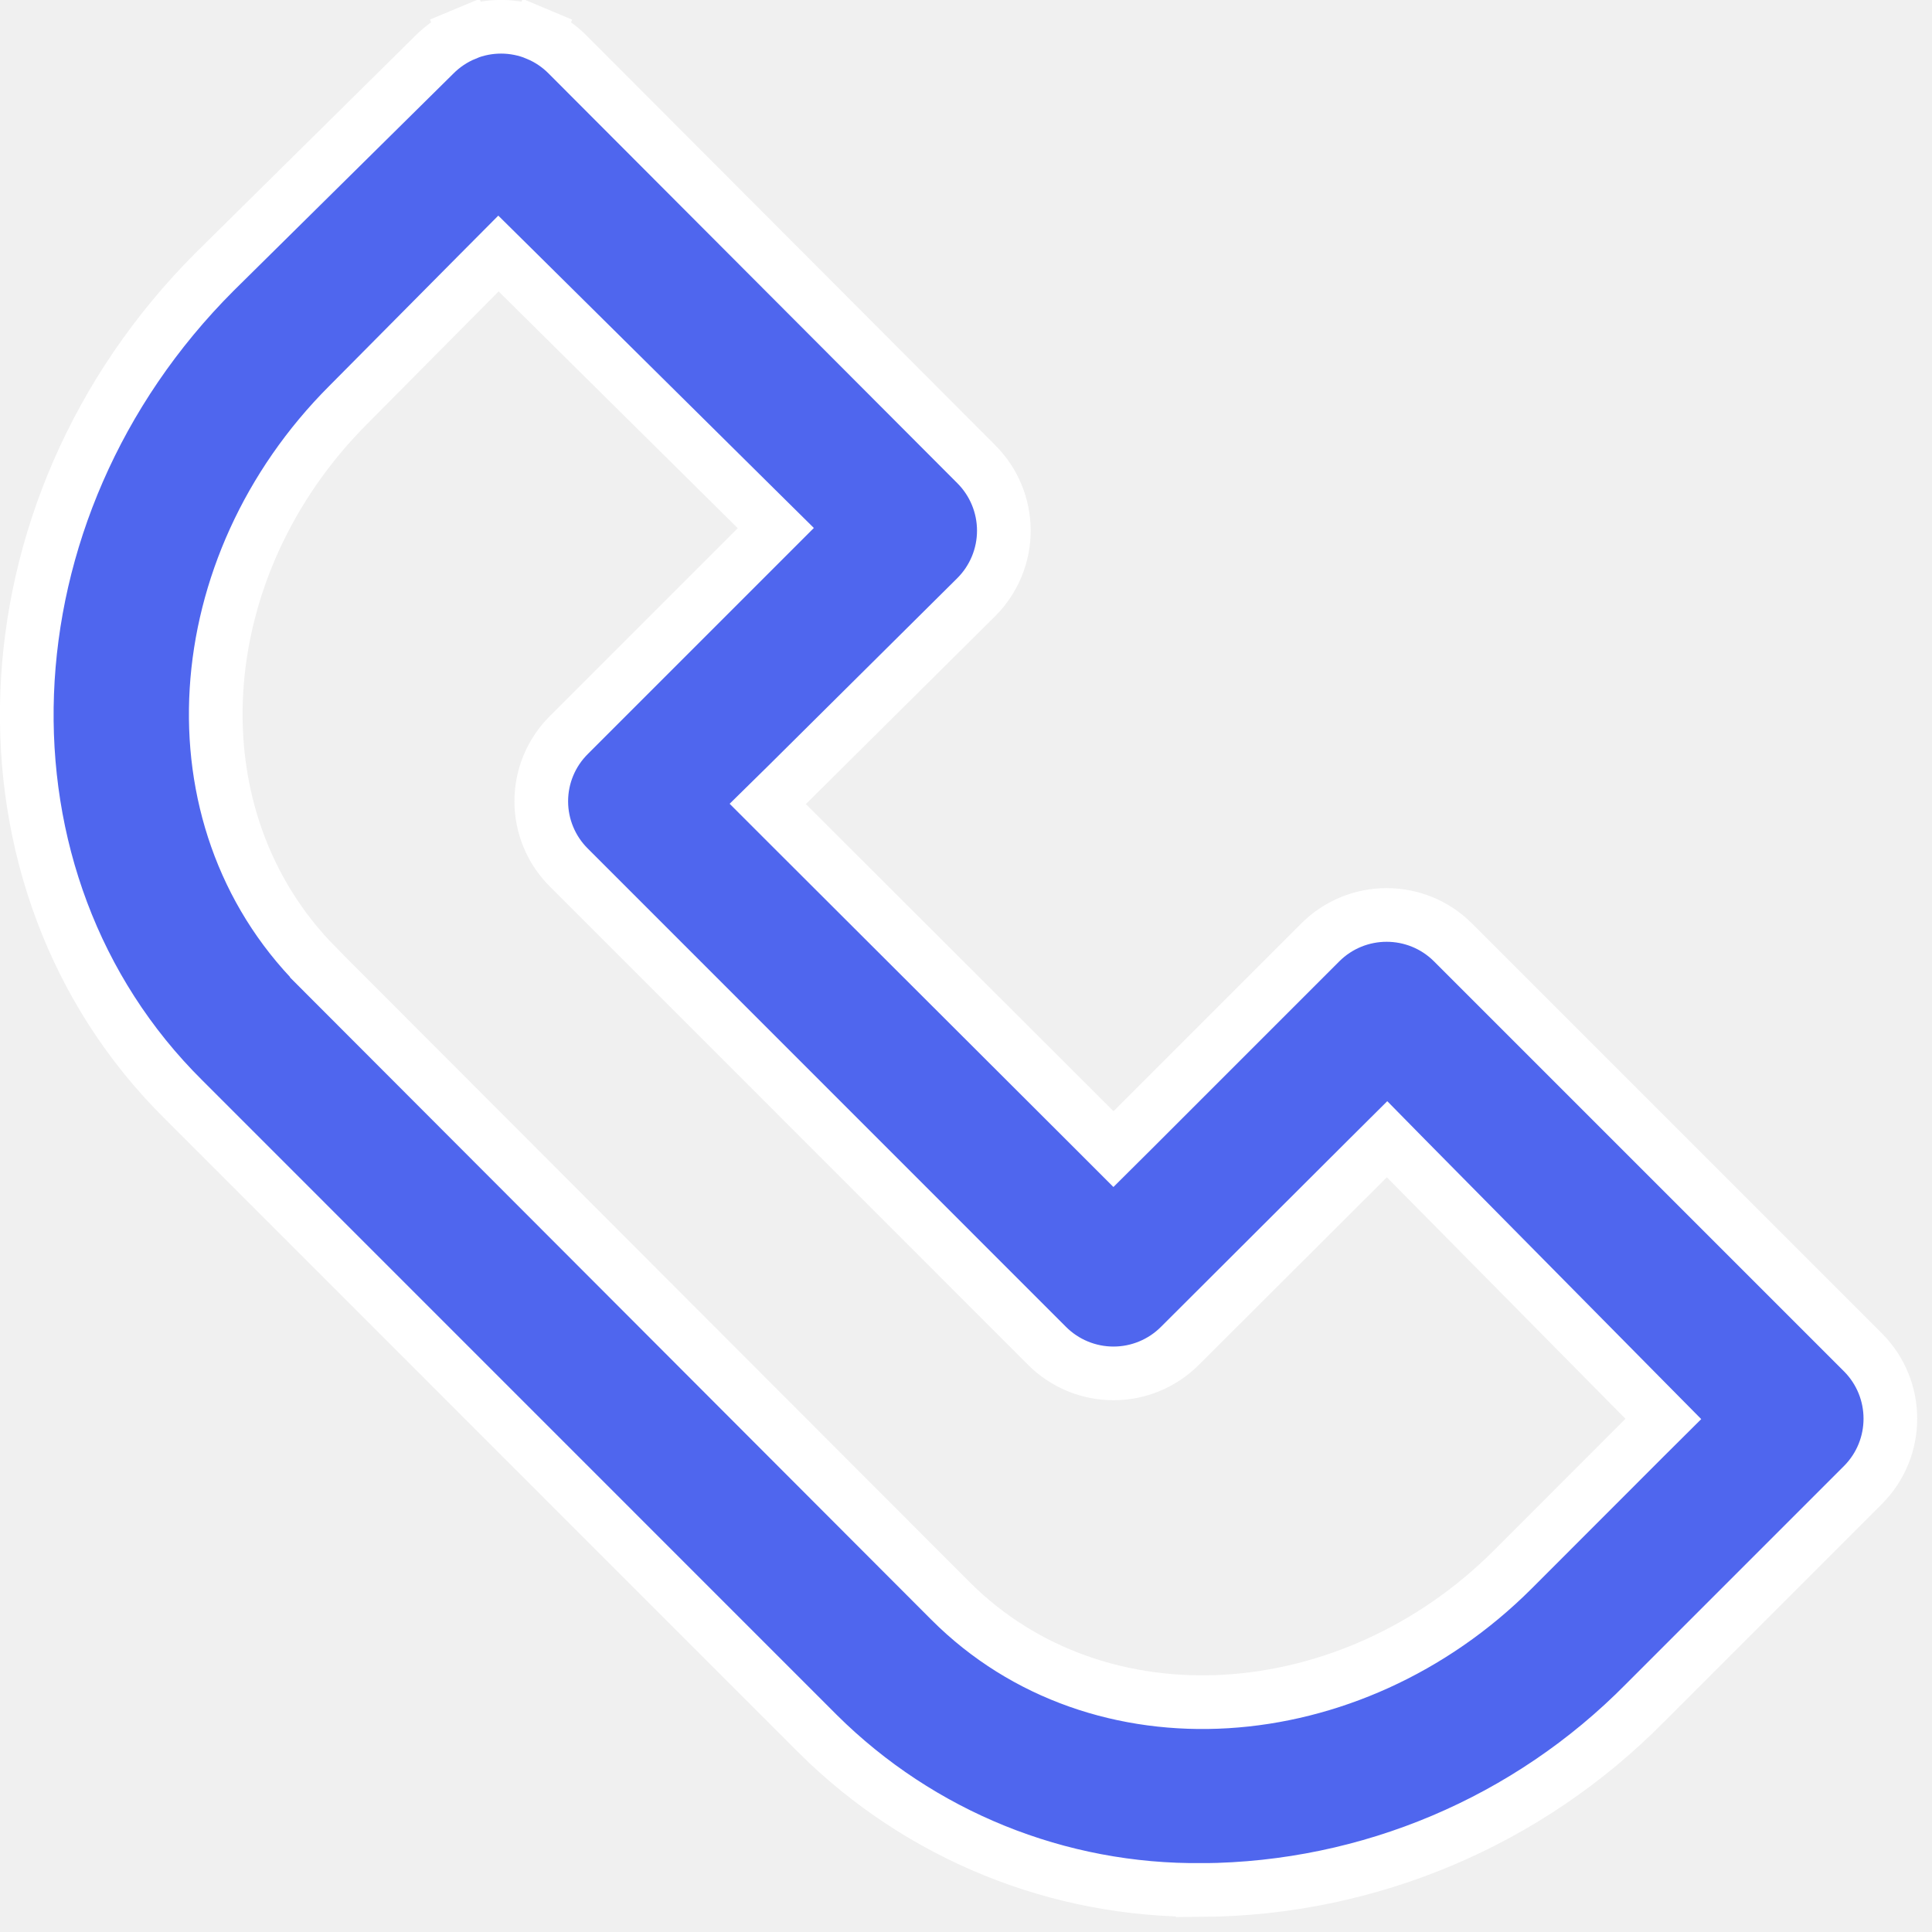
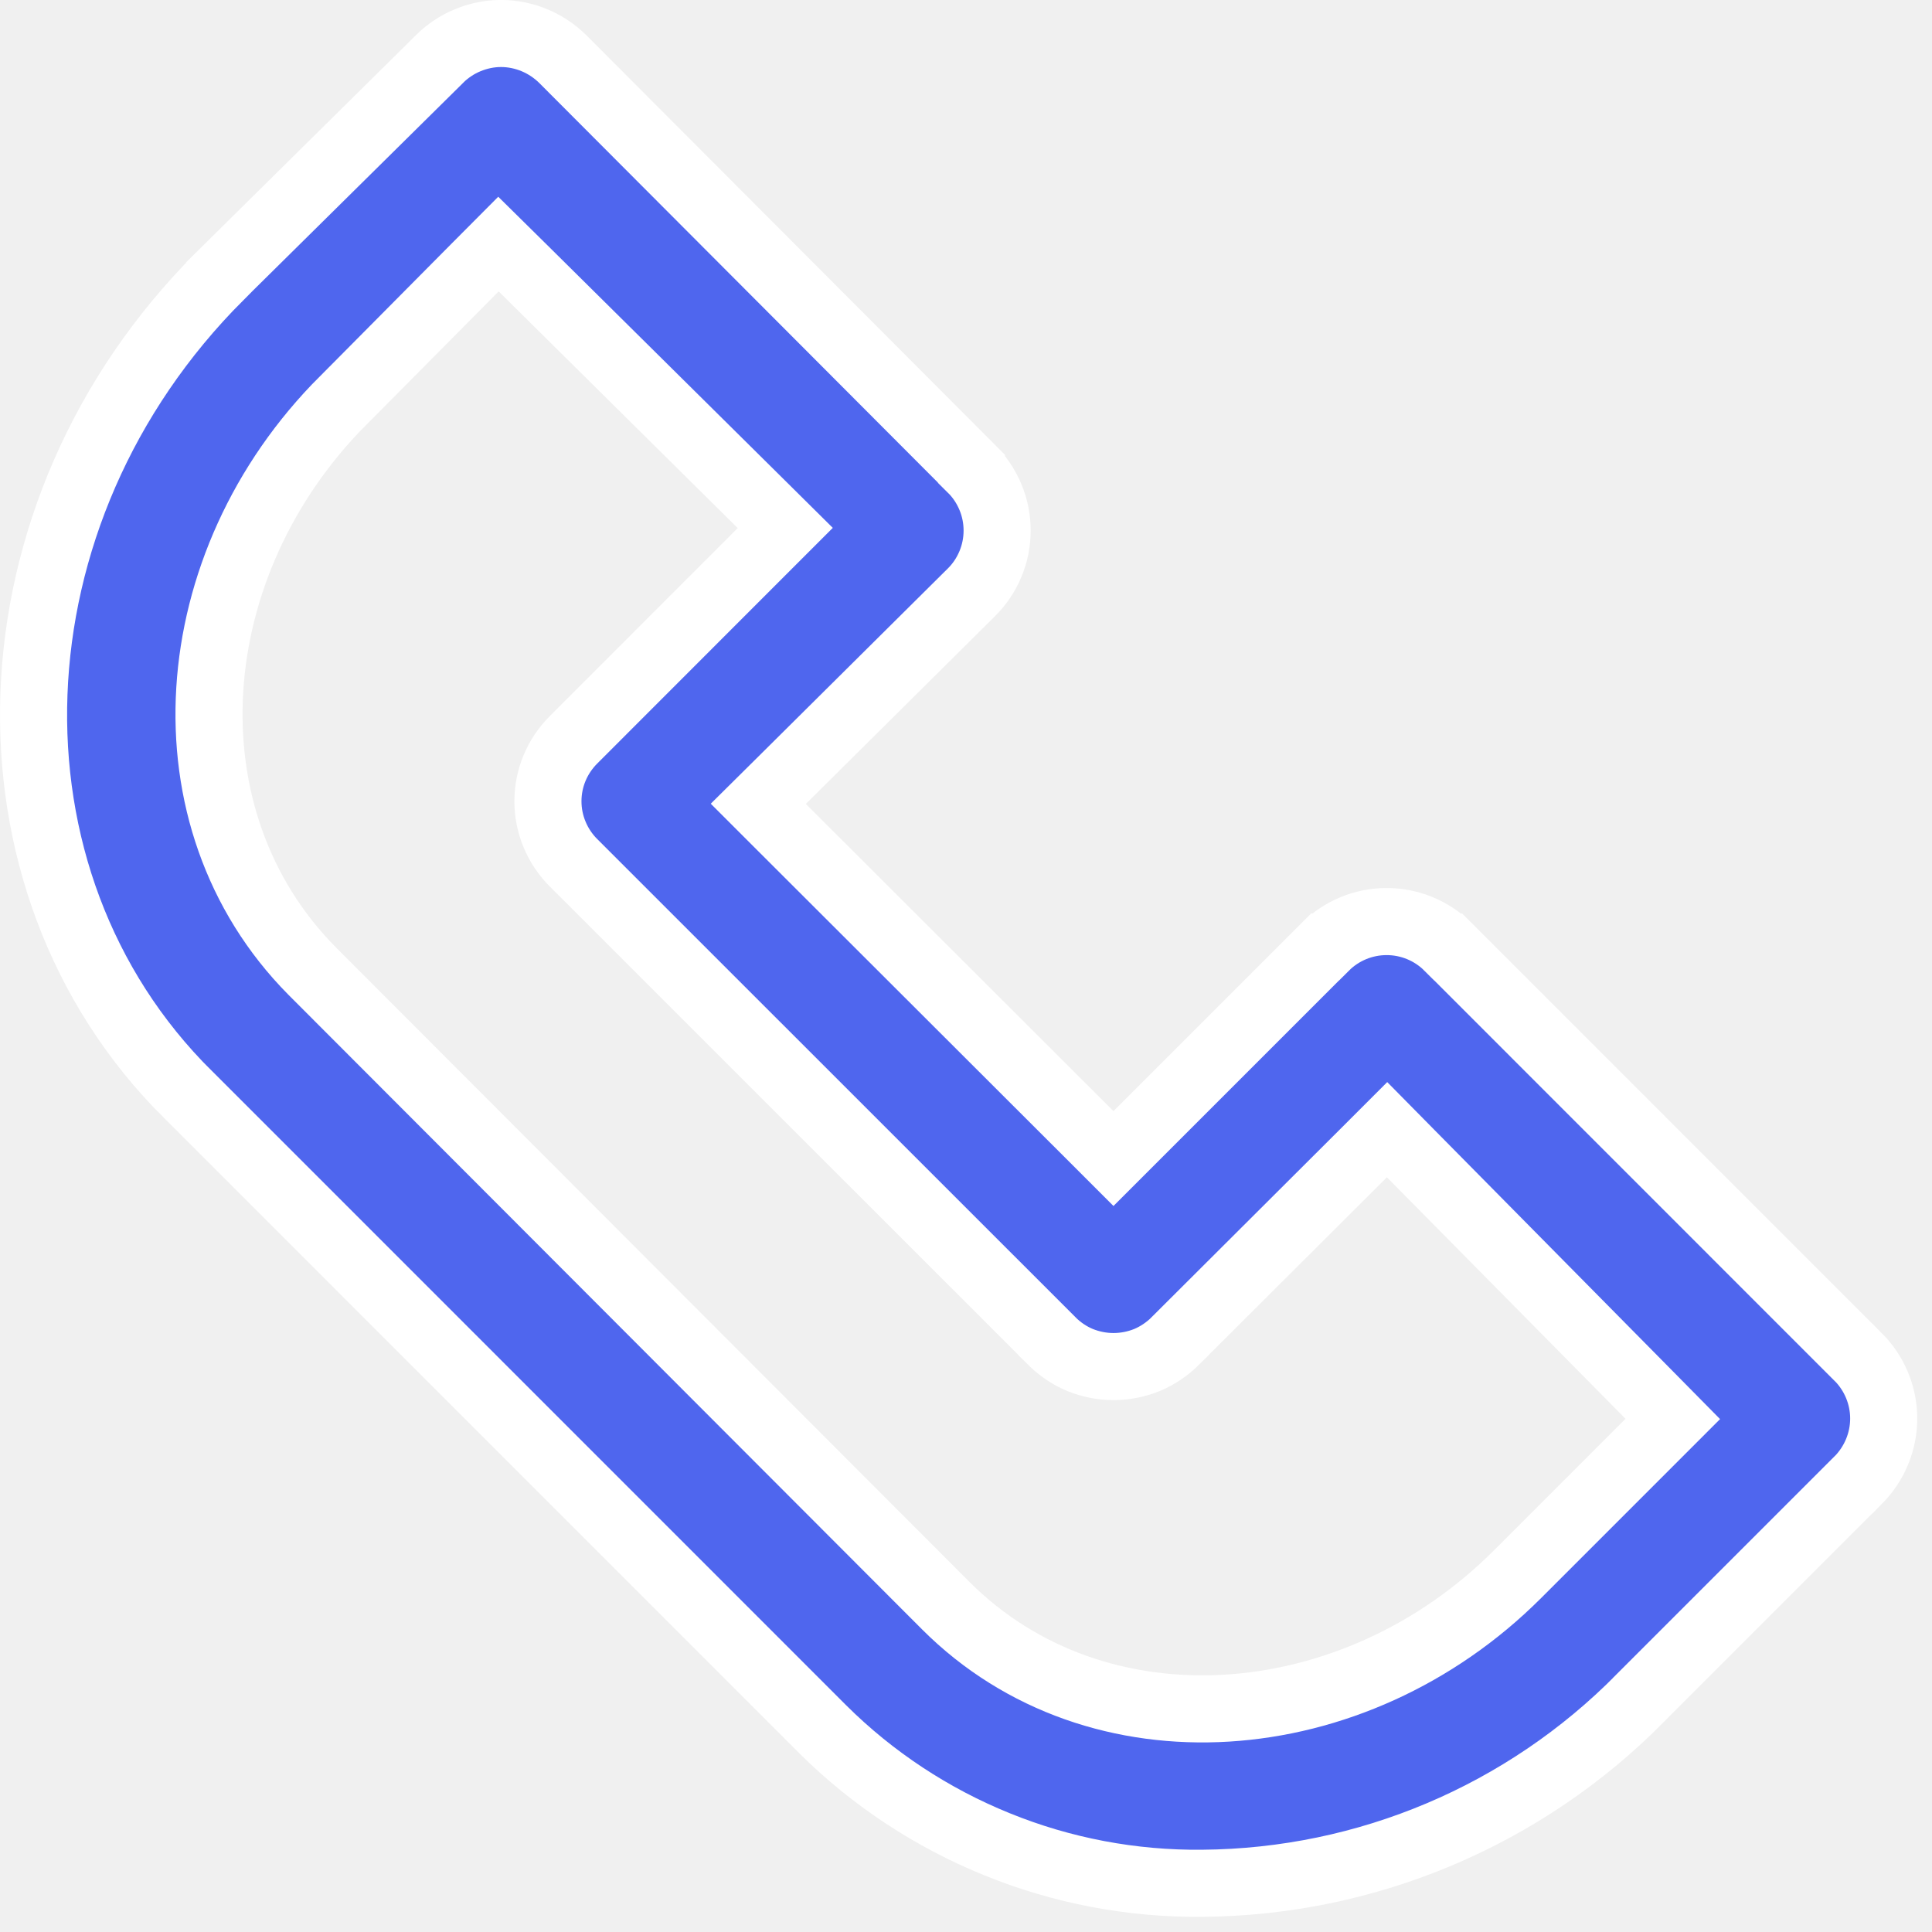
- <svg xmlns="http://www.w3.org/2000/svg" width="18" height="18" fill="none">
-   <path d="M11.205 17.608h-.001a5.004 5.004 0 01-3.583-1.452s0 0 0 0l-5.912-5.913-.001-.001C-.341 8.211-.22 4.752 2 2.532c0 0 0 0 0 0L4.048.508h0a.875.875 0 01.285-.191L4.237.086l.096.23a.875.875 0 01.67 0L5.1.087l-.096.23a.875.875 0 01.284.191h0l3.807 3.816h0a.875.875 0 010 1.24s0 0 0 0l-1.763 1.75-.179.176.178.178 2.867 2.862.176.176.177-.176 1.75-1.75s0 0 0 0a.875.875 0 011.236 0l3.82 3.82s0 0 0 0a.875.875 0 010 1.235s0 0 0 0l-2.03 2.03h0a5.852 5.852 0 01-4.122 1.744zM2.952 9.002v.001l5.904 5.913h0c1.382 1.382 3.733 1.211 5.237-.292l1.228-1.229.176-.175-.175-.177-2.223-2.25-.176-.179-.178.177-1.75 1.746-.001.001a.875.875 0 01-1.24 0h0L5.3 8.083h0a.87.87 0 010-1.235h0l1.75-1.75.178-.178-.179-.177-2.227-2.205-.178-.176-.176.177-1.223 1.233s0 0 0 0c-1.504 1.504-1.673 3.836-.293 5.23z" fill="#4F66EE" stroke="#fff" stroke-width=".5" />
+ <svg xmlns="http://www.w3.org/2000/svg" width="18" height="18" viewBox="0 0 18 18" fill="none">
+   <path d="M11.204 17.546L11.203 17.546C10.548 17.553 9.897 17.43 9.29 17.183C8.683 16.937 8.13 16.573 7.665 16.111C7.665 16.111 7.665 16.111 7.665 16.111L1.753 10.198L1.752 10.198C-0.269 8.194 -0.153 4.776 2.045 2.577C2.045 2.577 2.045 2.577 2.045 2.576L4.092 0.553L4.092 0.553L4.093 0.551C4.169 0.476 4.258 0.416 4.357 0.375C4.456 0.334 4.561 0.312 4.668 0.312C4.775 0.312 4.881 0.334 4.98 0.375C5.078 0.416 5.168 0.476 5.244 0.551L5.244 0.551L9.051 4.367L9.051 4.368C9.127 4.443 9.187 4.533 9.228 4.632C9.269 4.73 9.29 4.836 9.29 4.943C9.29 5.05 9.269 5.156 9.228 5.254C9.187 5.353 9.127 5.443 9.051 5.518C9.051 5.518 9.051 5.518 9.051 5.518L7.288 7.268L7.065 7.489L7.287 7.711L10.153 10.573L10.374 10.794L10.595 10.573L12.345 8.823C12.345 8.823 12.346 8.823 12.346 8.823C12.498 8.671 12.704 8.586 12.919 8.586C13.134 8.586 13.34 8.671 13.492 8.823C13.492 8.823 13.493 8.823 13.493 8.823L17.312 12.643C17.313 12.643 17.313 12.643 17.313 12.643C17.464 12.795 17.55 13.001 17.55 13.216C17.55 13.431 17.464 13.637 17.313 13.79C17.313 13.79 17.313 13.79 17.312 13.79L15.283 15.819L15.283 15.819L15.282 15.821C14.205 16.913 12.738 17.534 11.204 17.546ZM2.907 9.046L2.908 9.047L8.812 14.96L8.812 14.96C10.223 16.371 12.614 16.191 14.137 14.668L15.365 13.44L15.585 13.22L15.367 12.999L13.144 10.749L12.923 10.525L12.701 10.747L10.95 12.493L10.95 12.494C10.874 12.569 10.784 12.63 10.686 12.671C10.587 12.711 10.481 12.732 10.374 12.732C10.268 12.732 10.162 12.711 10.063 12.671C9.964 12.63 9.875 12.569 9.799 12.494L9.799 12.493L5.344 8.039L5.343 8.038C5.268 7.963 5.208 7.874 5.167 7.775C5.126 7.677 5.105 7.572 5.105 7.465C5.105 7.359 5.126 7.253 5.167 7.155C5.208 7.057 5.268 6.968 5.343 6.893L5.344 6.892L7.094 5.141L7.316 4.919L7.093 4.698L4.866 2.493L4.644 2.274L4.424 2.495L3.201 3.728C3.201 3.728 3.201 3.728 3.2 3.728C1.677 5.252 1.499 7.623 2.907 9.046Z" fill="#4F66EE" stroke="white" stroke-width="0.625" />
</svg>
